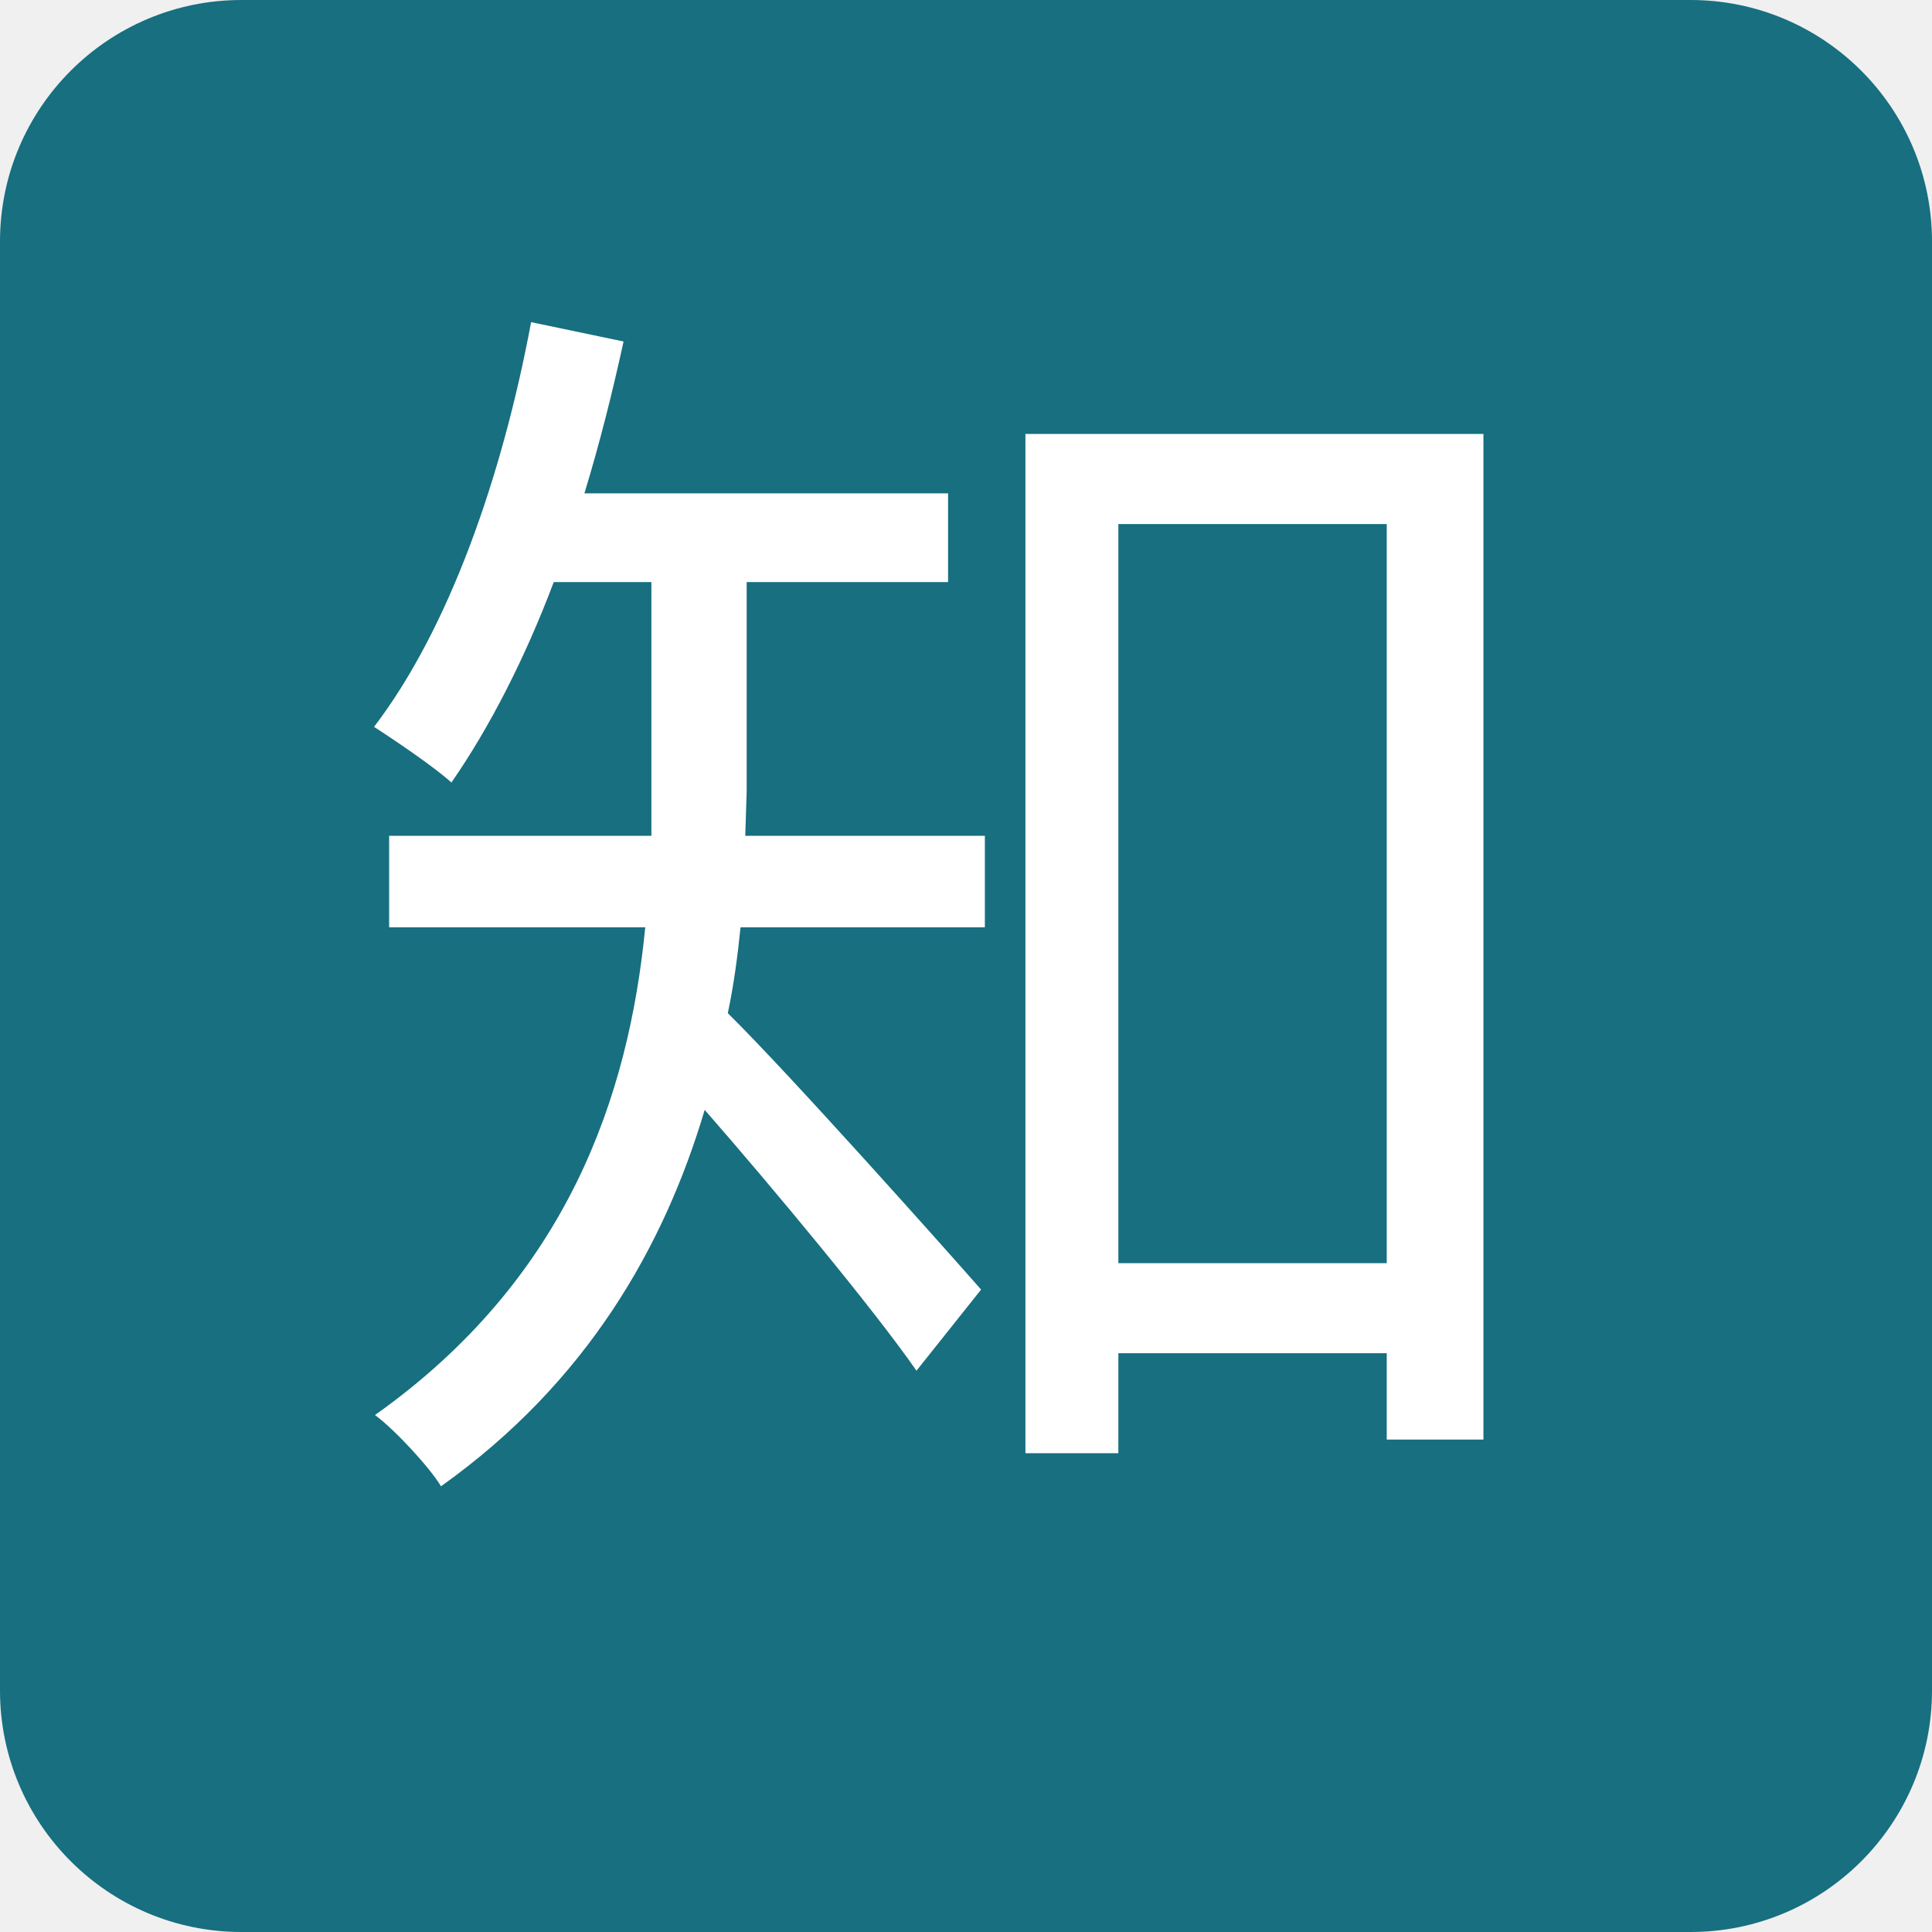
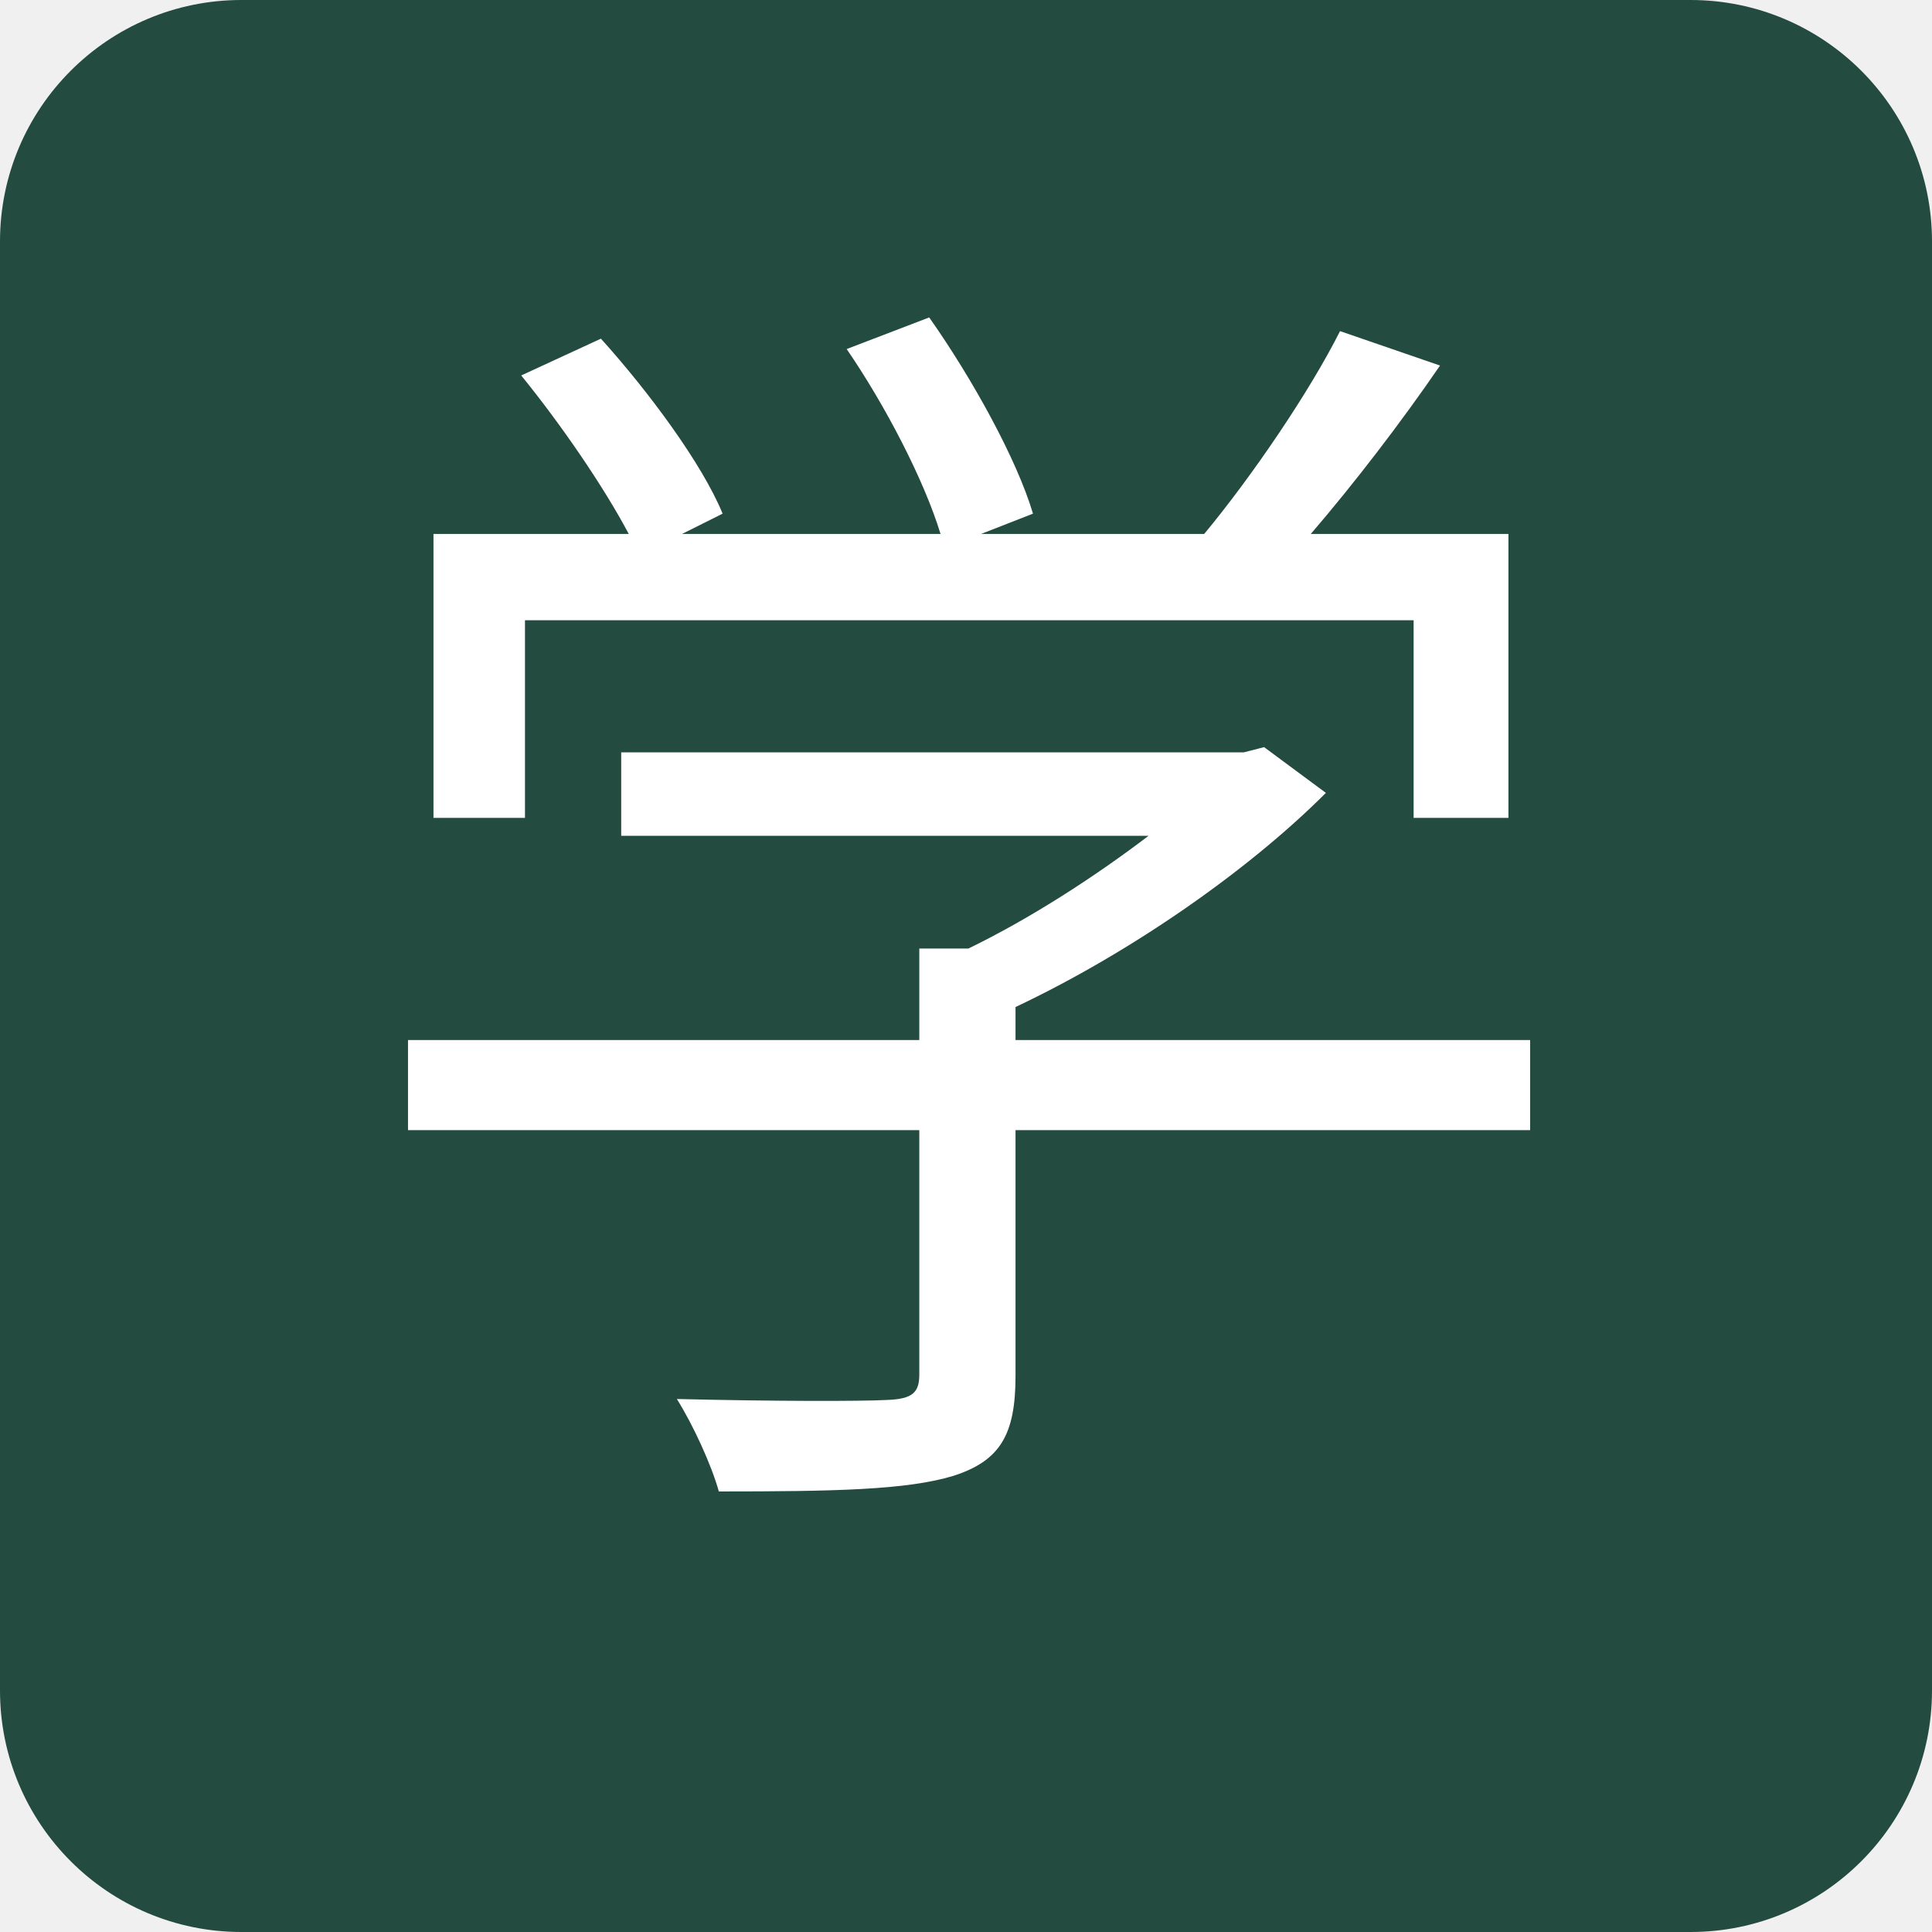
<svg xmlns="http://www.w3.org/2000/svg" viewBox="0 0 64 64">
-   <rect width="64" height="64" rx="8" fill="#176f80" />
-   <text x="32" y="46" text-anchor="middle" font-size="42" fill="white" font-family="serif">知</text>
+   <rect width="64" height="64" rx="8" fill="#234b40" />
+   <text x="32" y="46" text-anchor="middle" font-size="42" fill="white" font-family="serif">学</text>
</svg>
